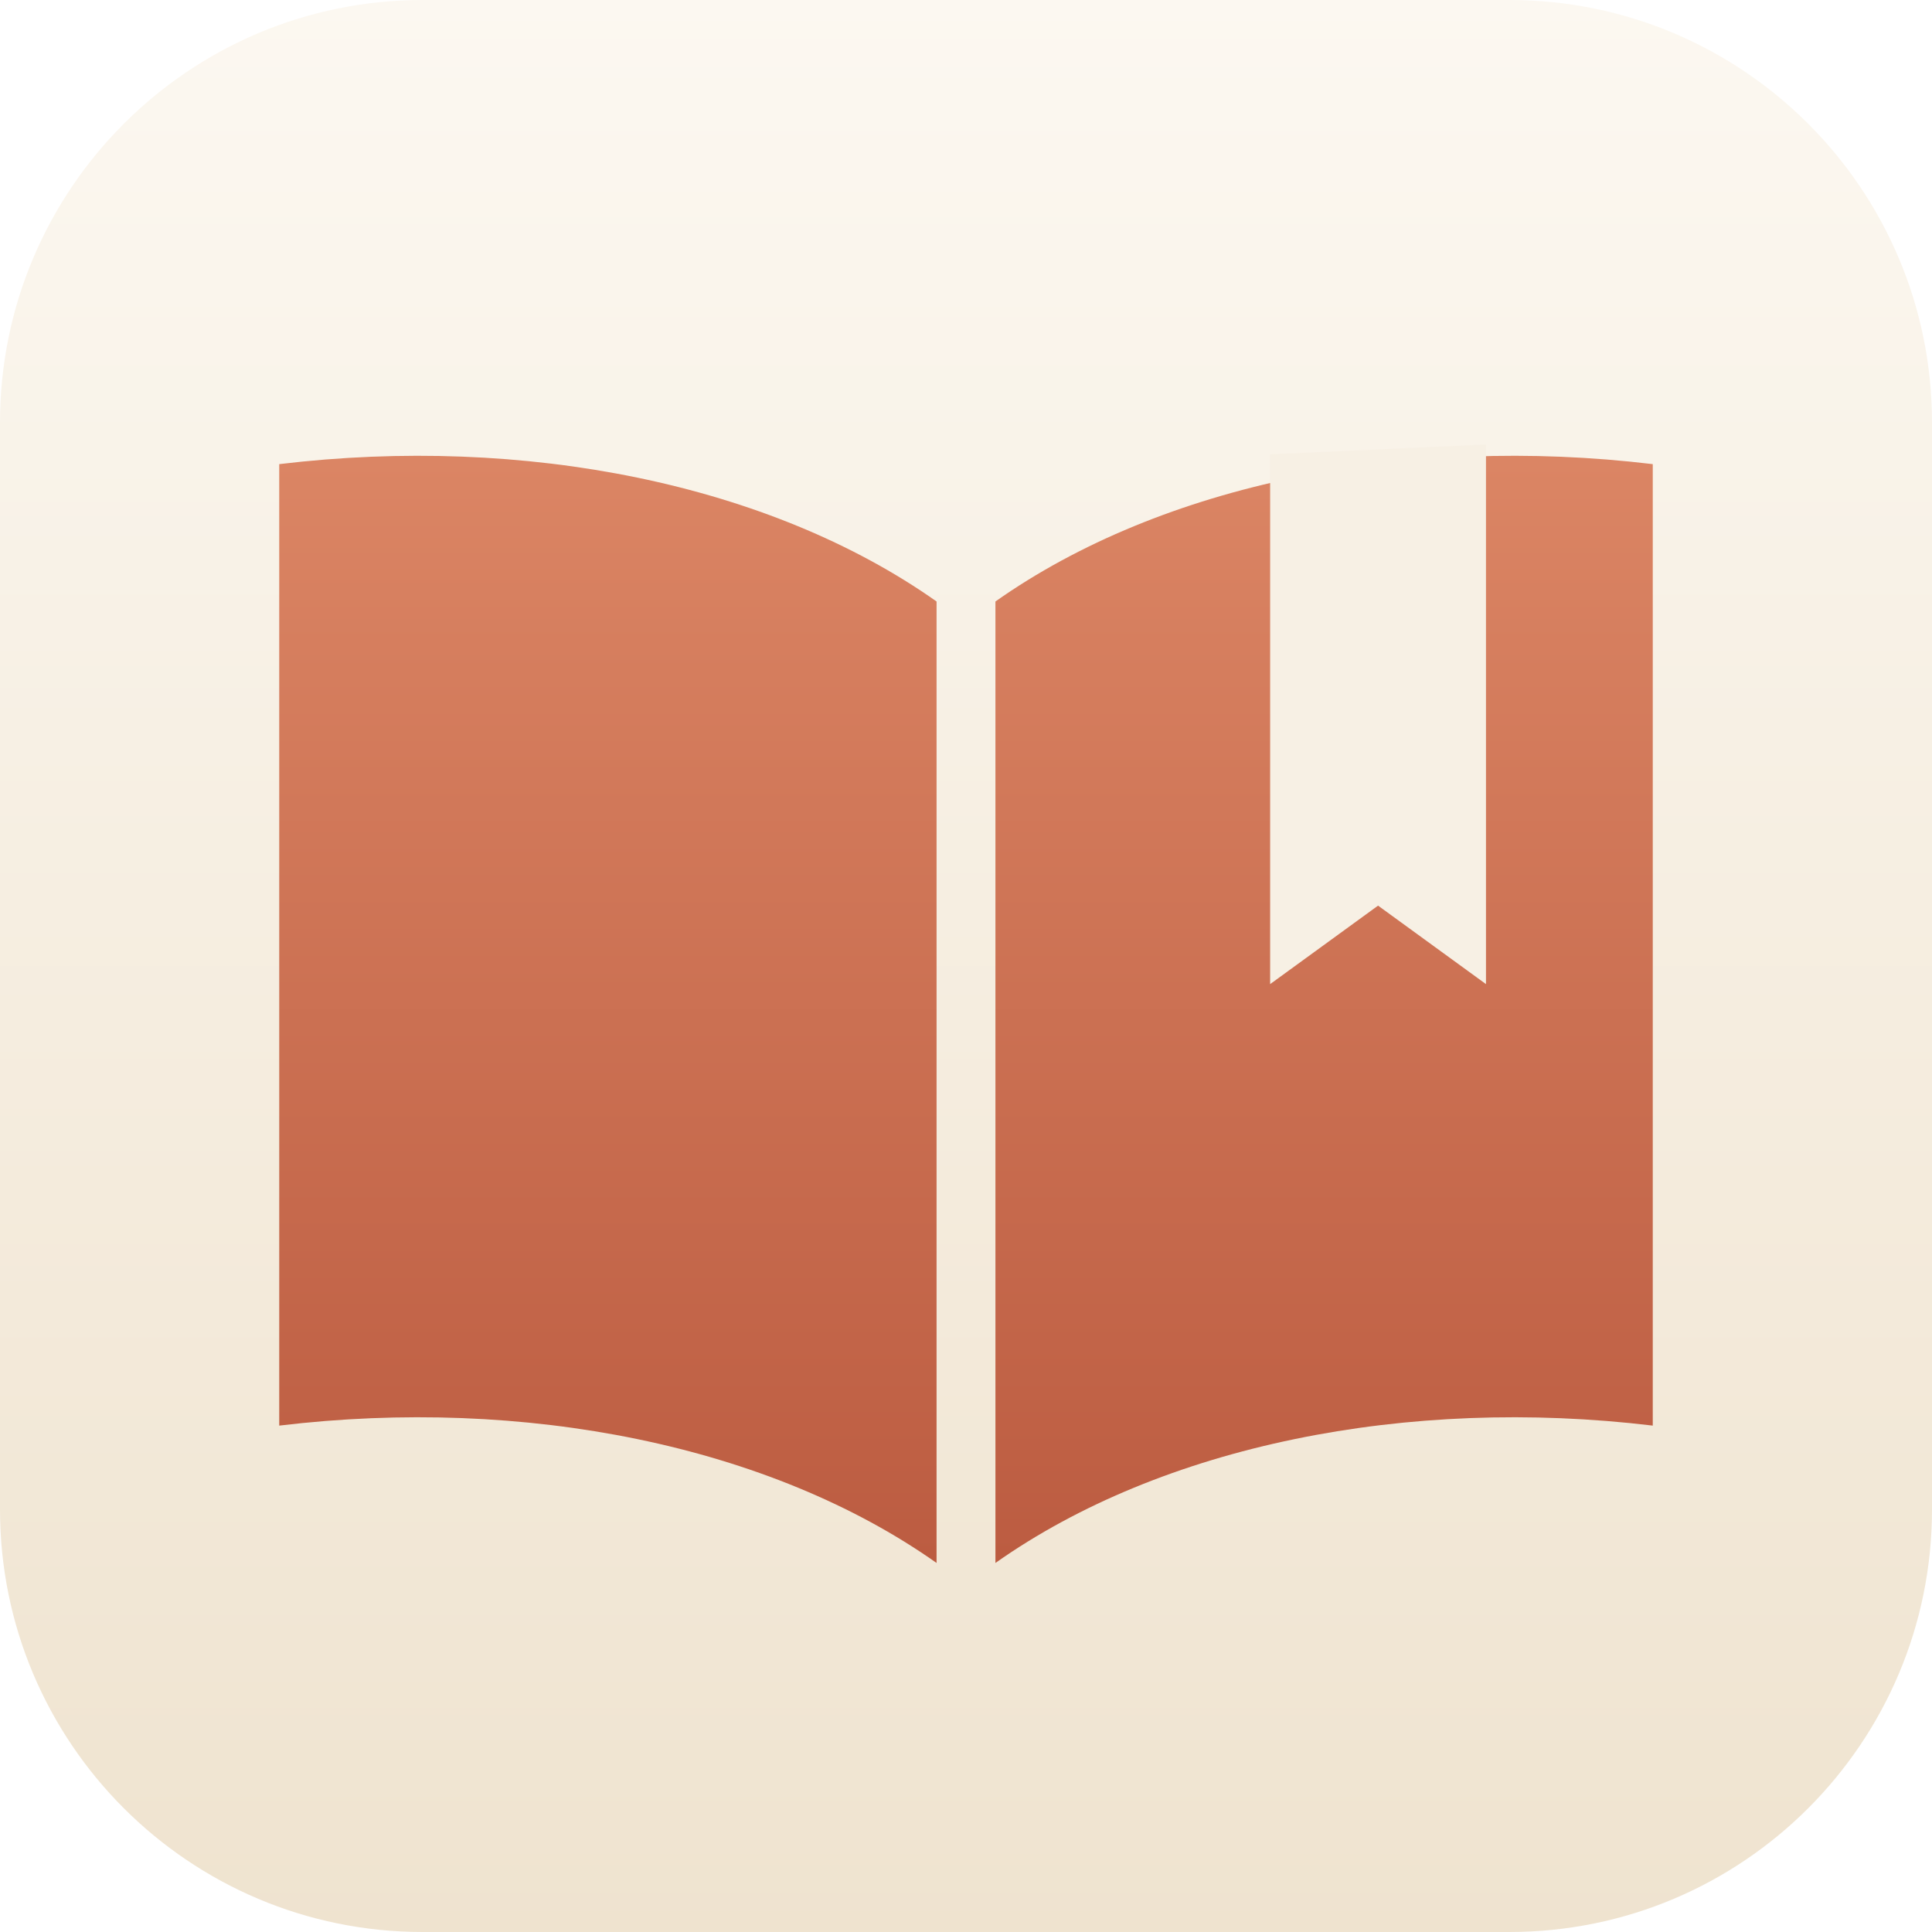
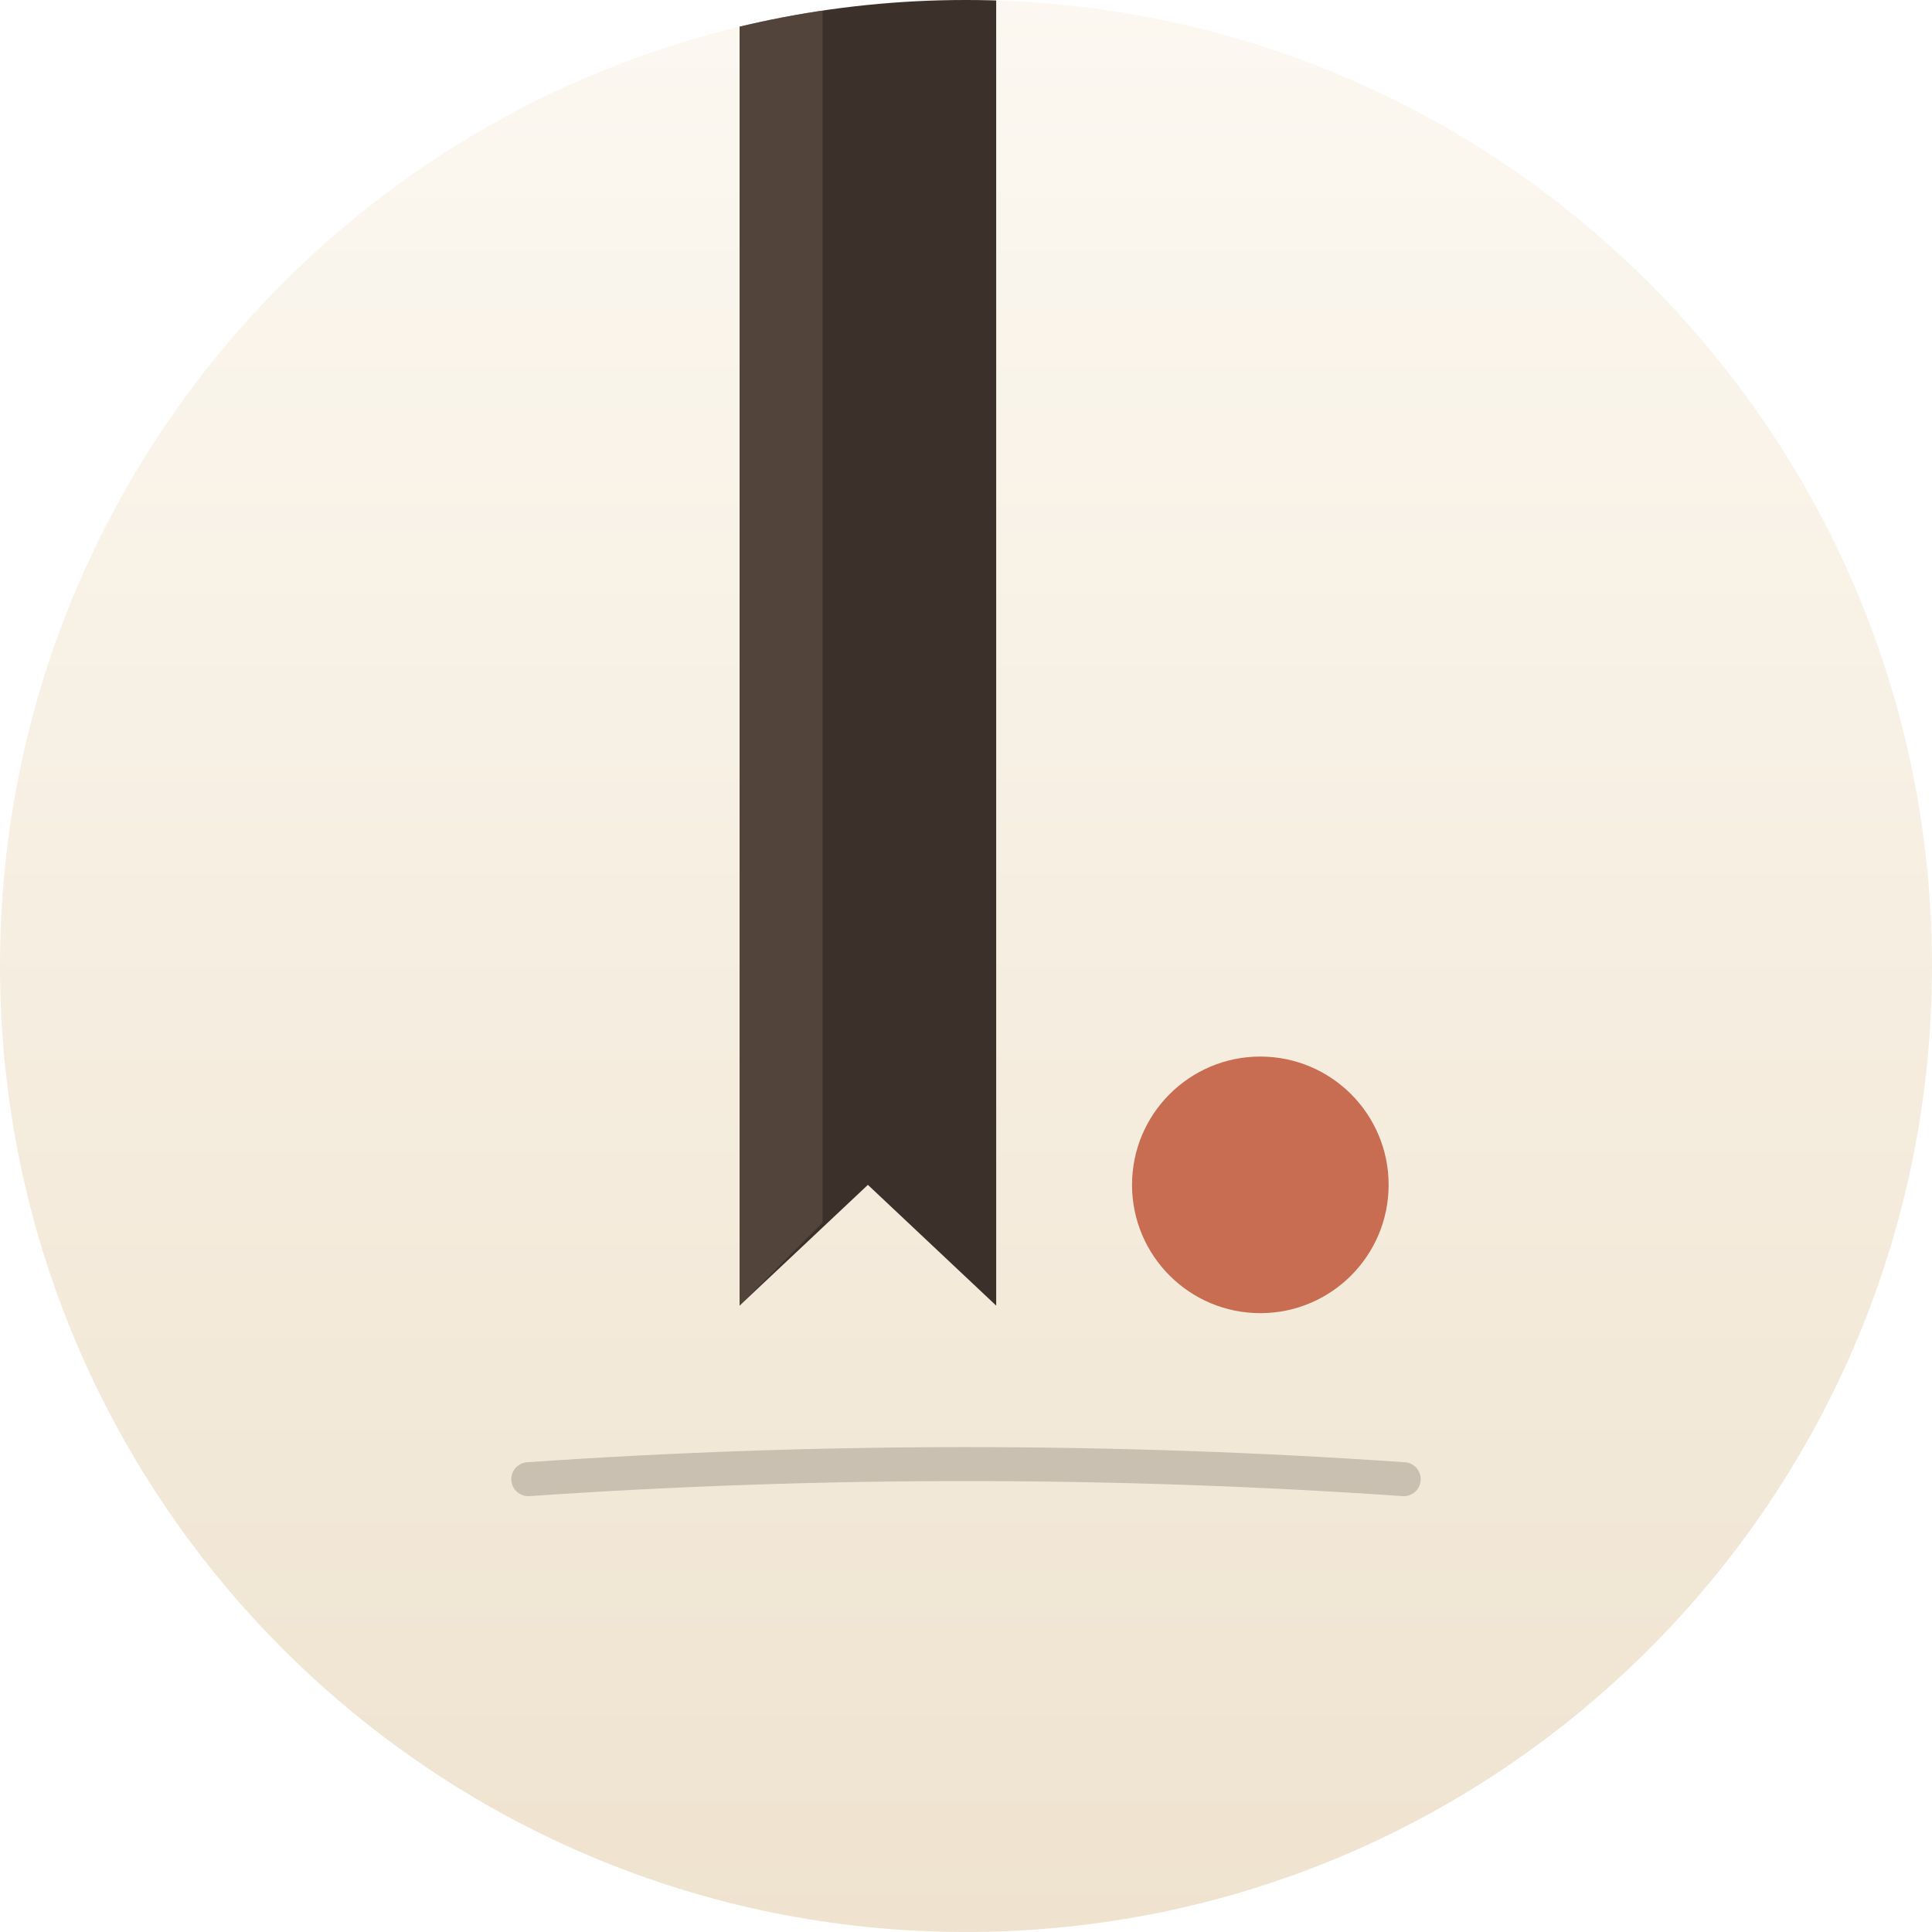
<svg xmlns="http://www.w3.org/2000/svg" viewBox="0 0 512 512">
  <defs>
-     <linearGradient id="bl" x1="0" y1="0" x2="0" y2="1">
+     <linearGradient id="b" x1="0" y1="0" x2="0" y2="1">
      <stop offset="0" stop-color="#FCF8F1" />
      <stop offset="1" stop-color="#EFE3CF" />
    </linearGradient>
-     <linearGradient id="ml" x1="0" y1="0" x2="0" y2="1">
-       <stop offset="0" stop-color="#DB8564" />
-       <stop offset="1" stop-color="#BC5C41" />
-     </linearGradient>
+     <clipPath id="t">
+       <circle cx="256" cy="256" r="256" />
+     </clipPath>
  </defs>
-   <rect width="512" height="512" rx="112" fill="url(#bl)" />
-   <g transform="translate(256 266) scale(1.3) translate(-256 -266)">
-     <path d="M250 184C216 160 166 150 116 156V352C166 346 216 356 250 380Z" fill="url(#ml)" />
-     <path d="M262 184C296 160 346 150 396 156V352C346 346 296 356 262 380Z" fill="url(#ml)" />
-     <path d="M318 154V262l22-16 22 16V152Z" fill="#F7F0E4" />
+   <circle cx="256" cy="256" r="256" fill="url(#b)" />
+   <g clip-path="url(#t)">
+     <path d="M196 -4H264V346L230 314L196 346Z" fill="#3B302A" />
+     <path d="M196 -4H218V324L196 346Z" fill="#6A584C" opacity=".5" />
+     <circle cx="334" cy="314" r="34" fill="#C86D51" />
+     <path d="M140 392Q256 384 372 392" fill="none" stroke="#3B302A" stroke-width="9" stroke-linecap="round" opacity=".22" />
  </g>
</svg>
